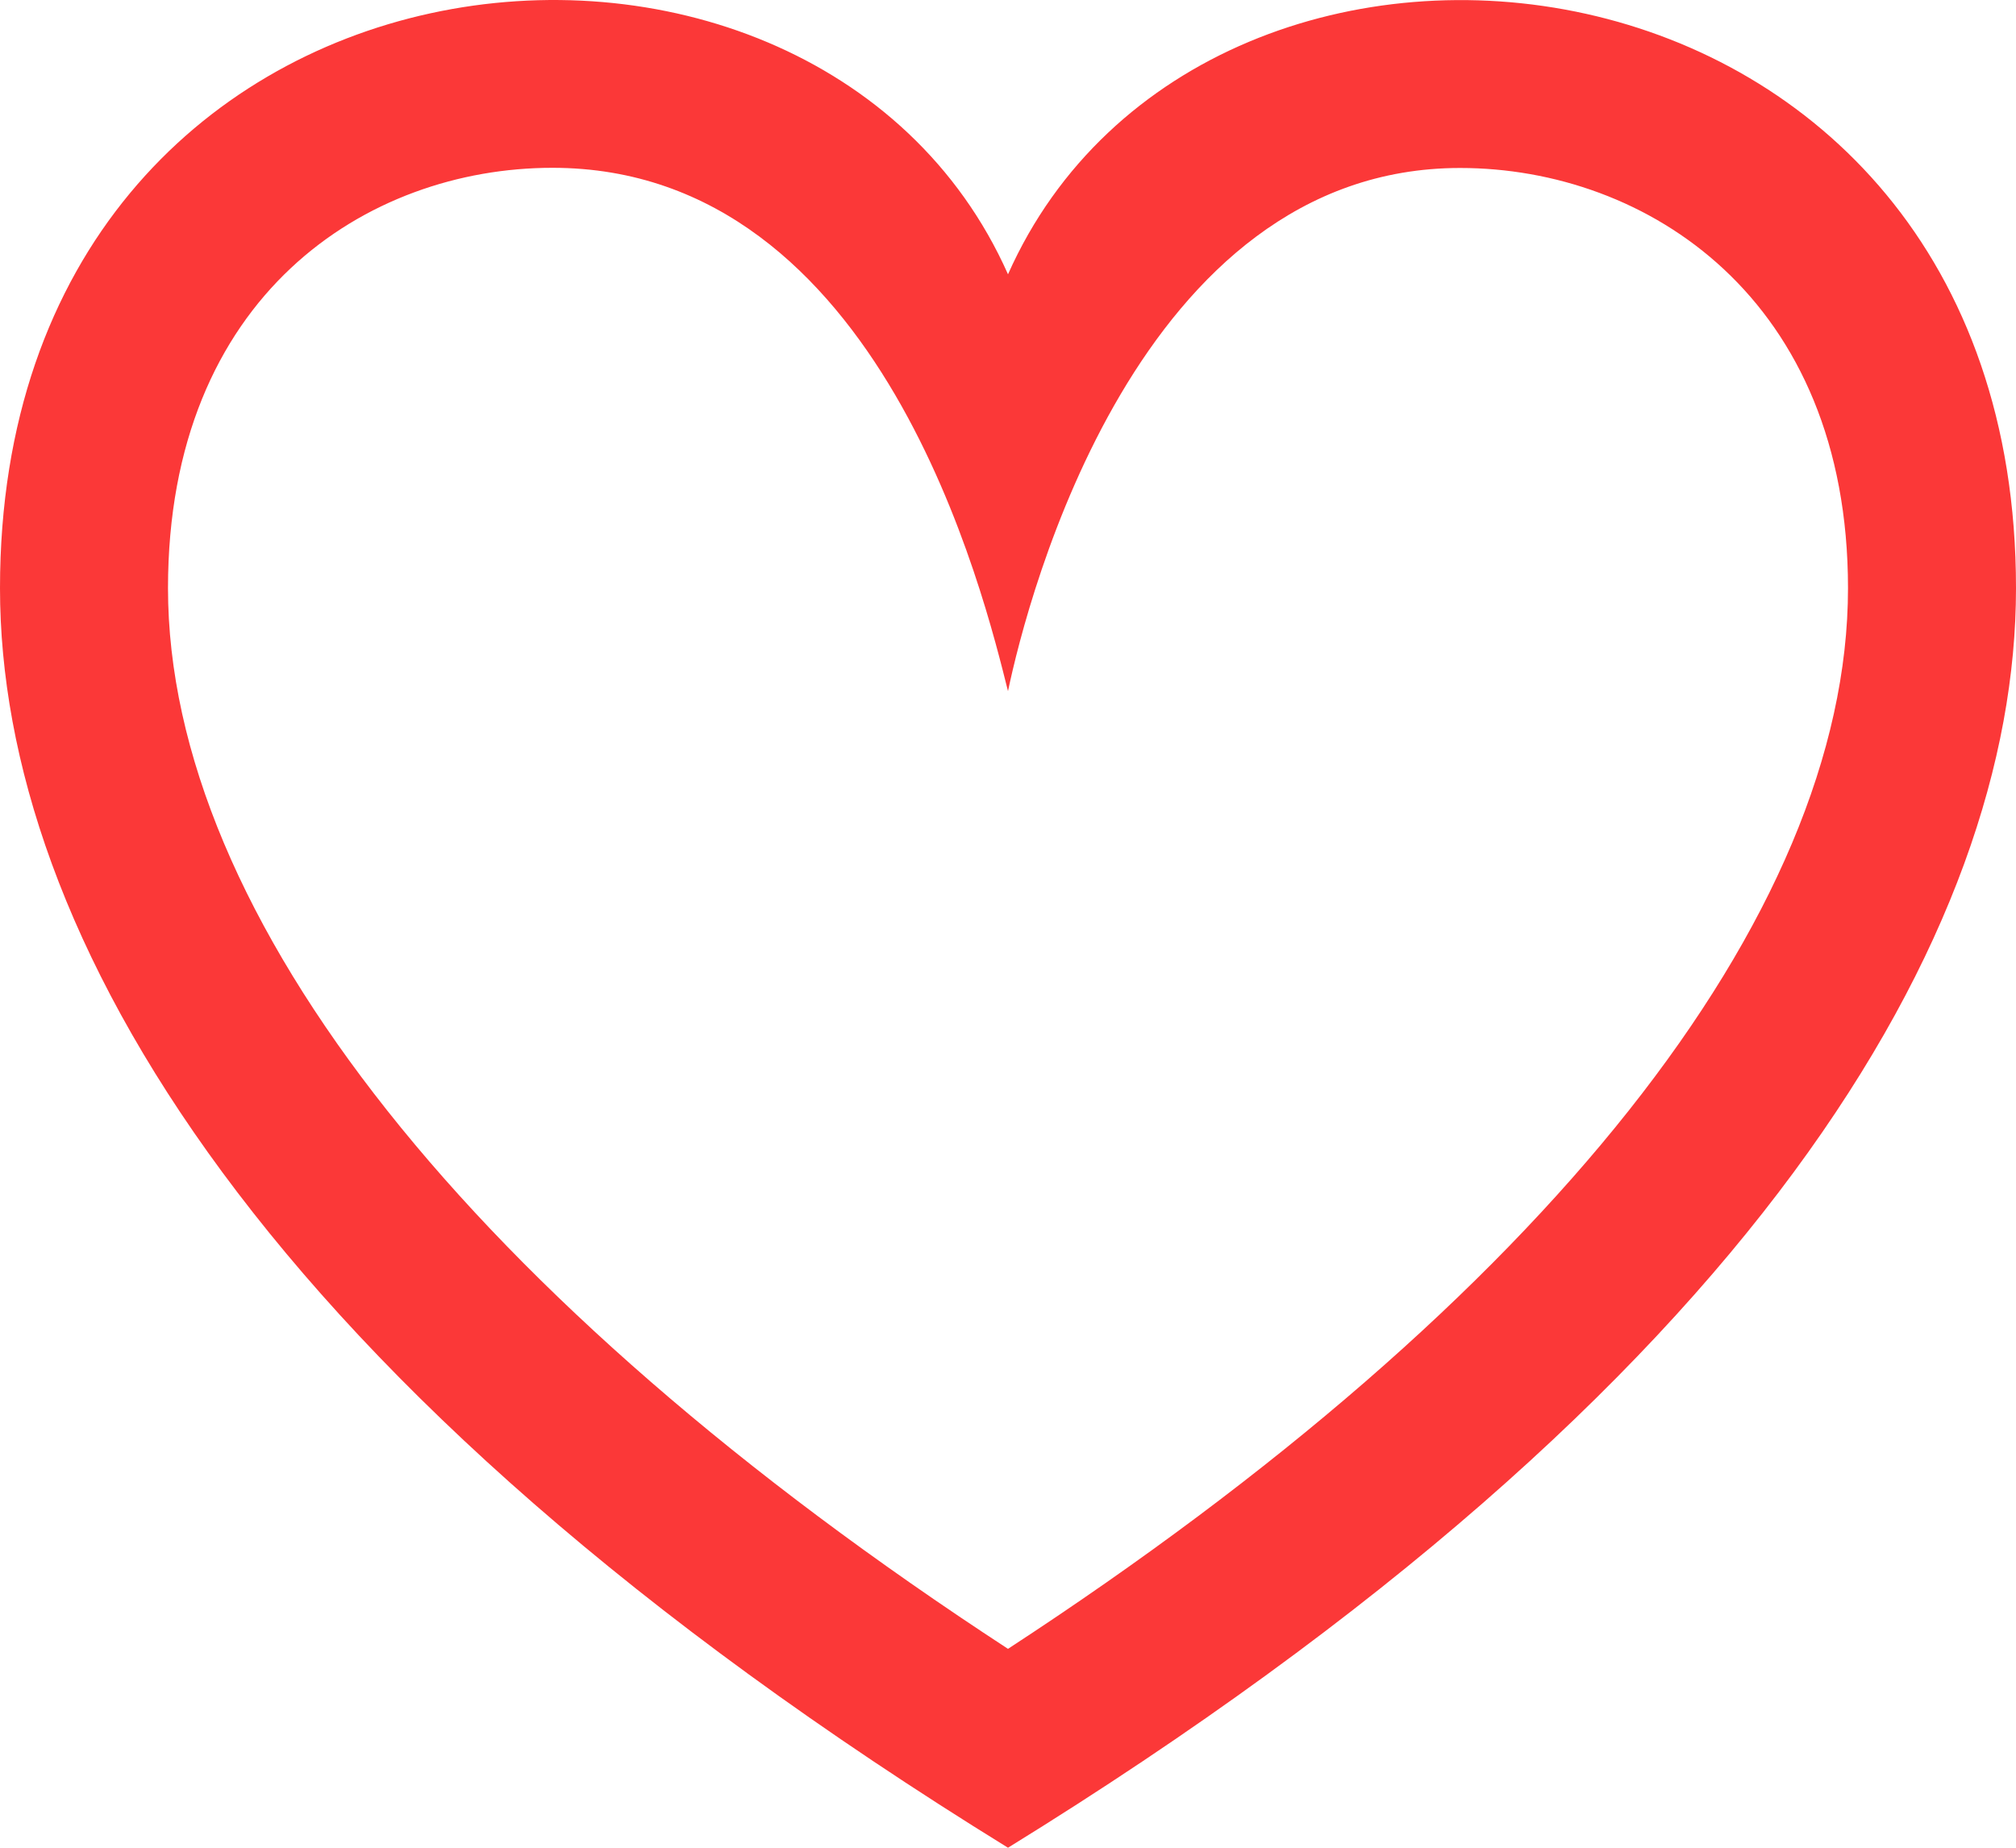
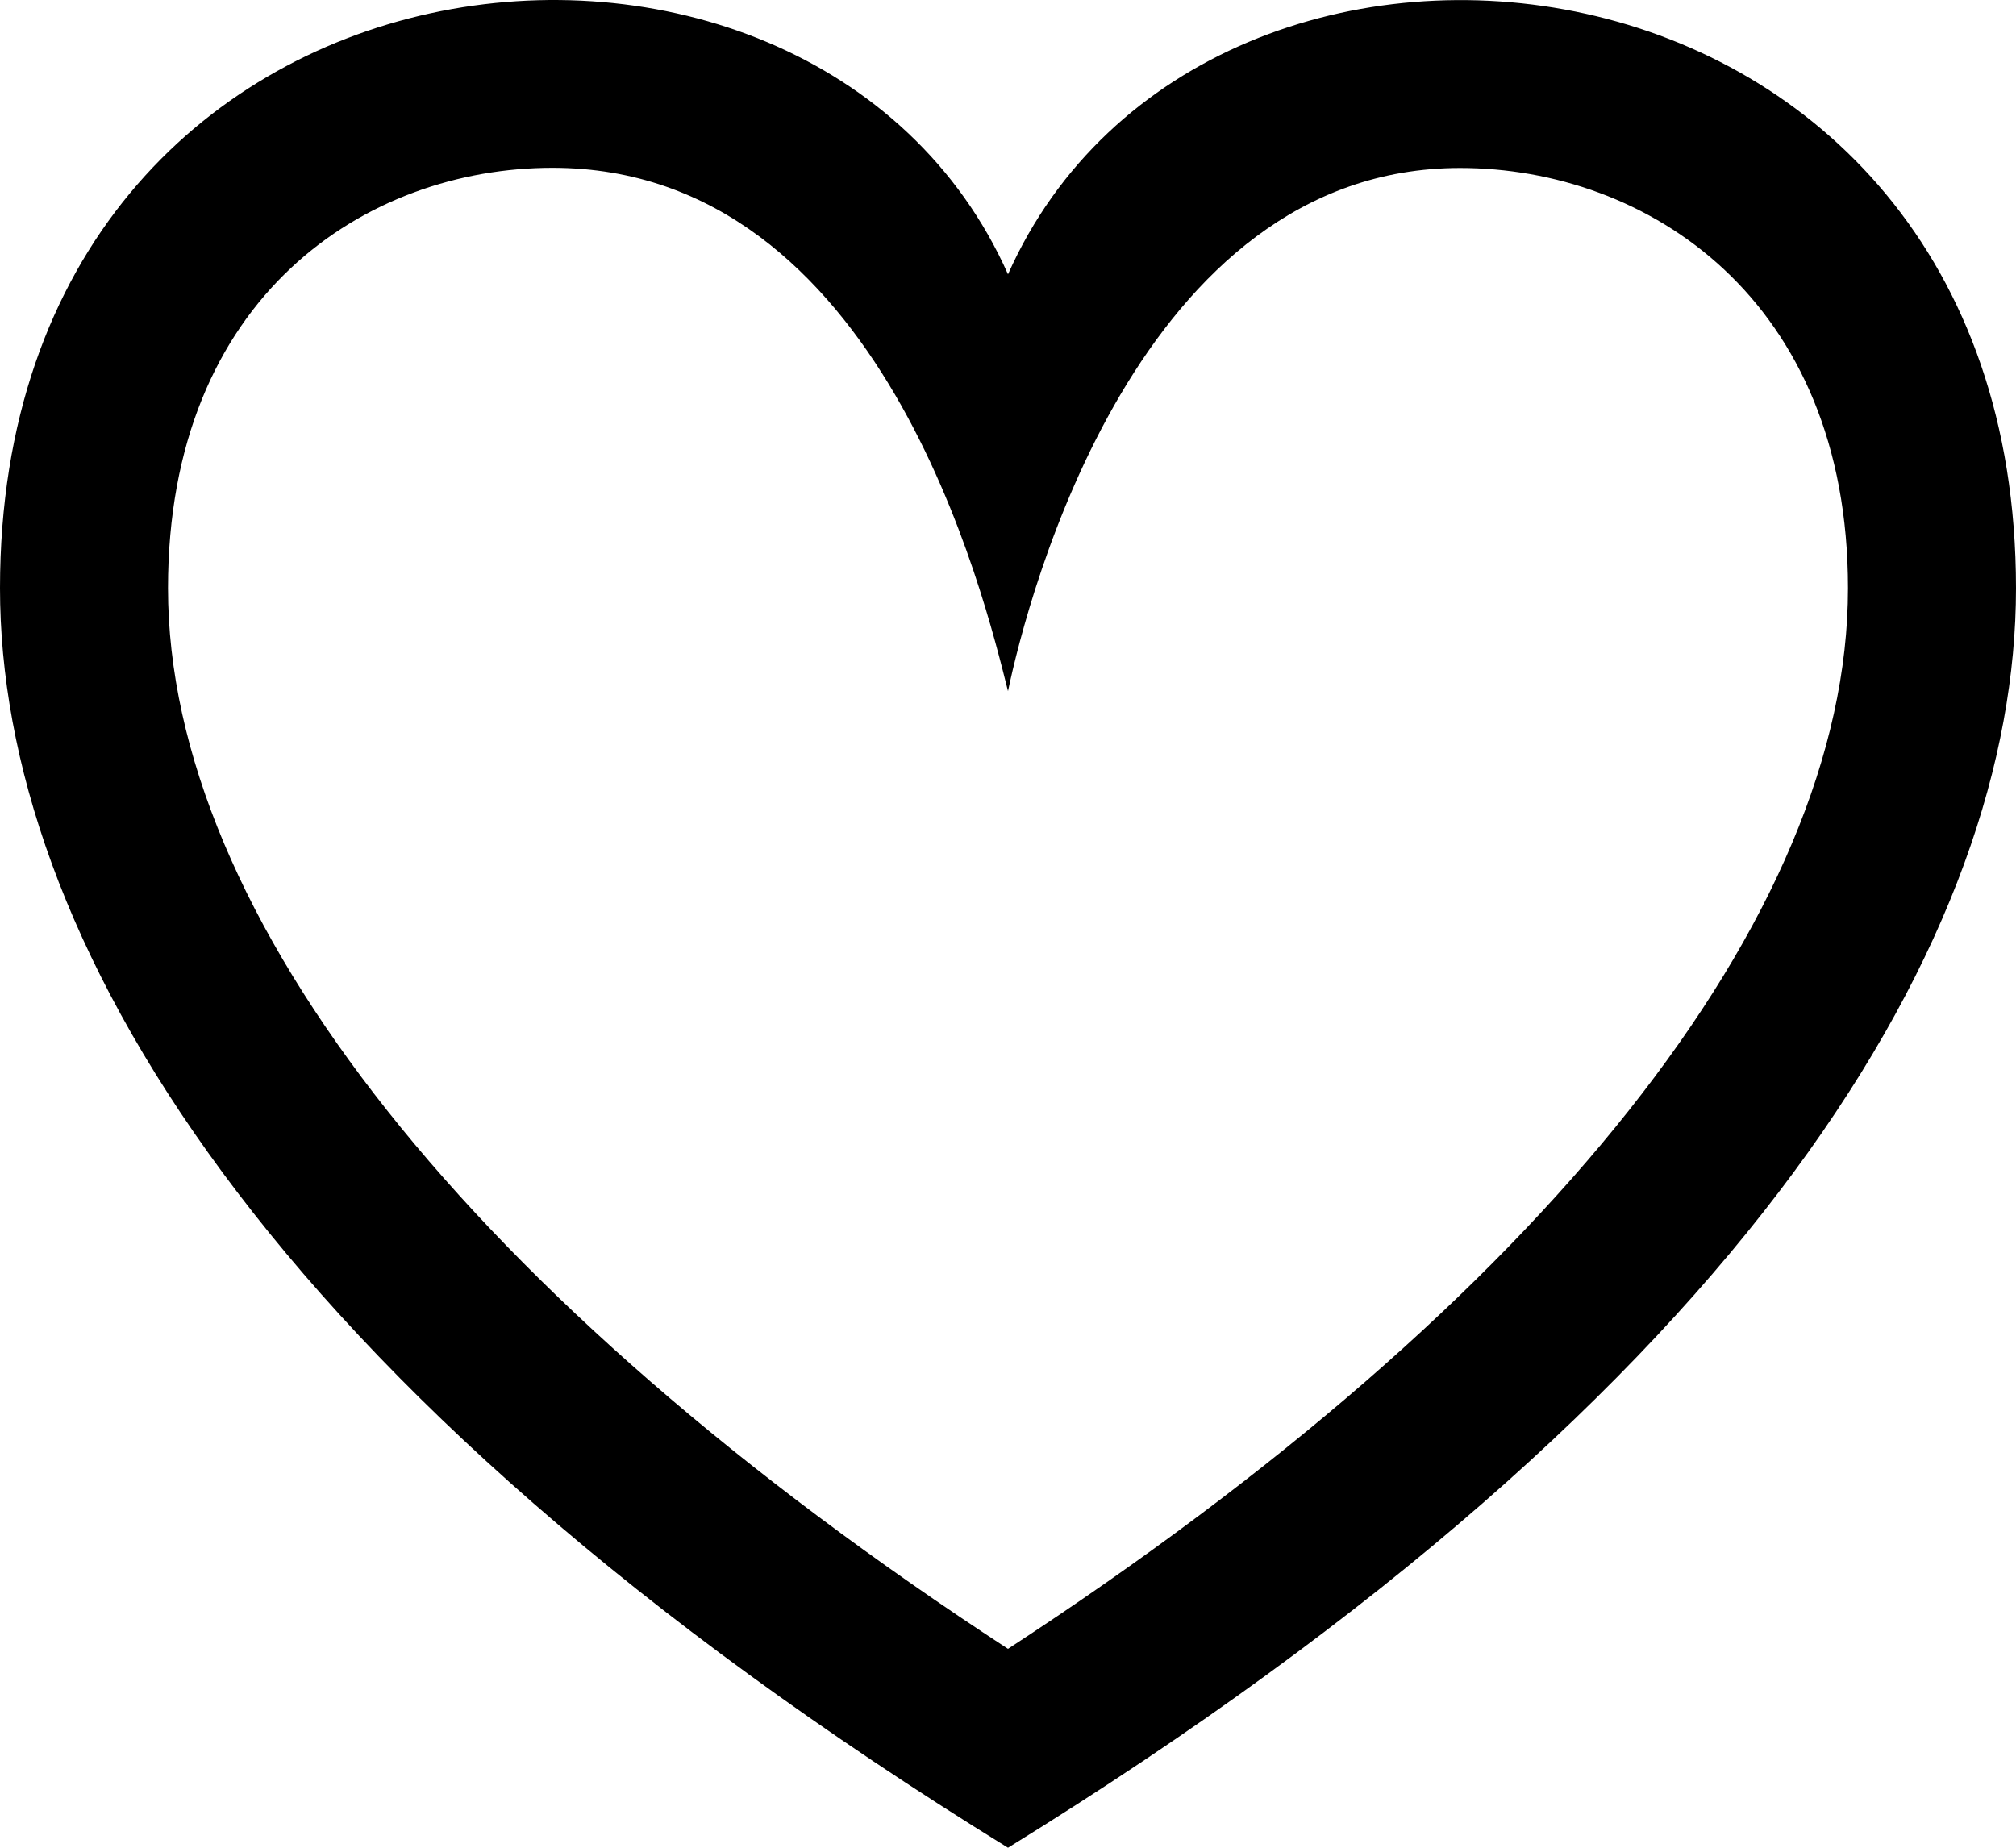
<svg xmlns="http://www.w3.org/2000/svg" width="24" height="22" viewBox="0 0 24 22" fill="none">
-   <path d="M12 8.229C12.234 7.109 13.547 2 17.382 2C19.602 2 22 3.551 22 7.003C22 10.91 18.373 15.473 12 19.632C5.627 15.473 2 10.91 2 7.003C2 3.519 4.369 1.998 6.577 1.998C10.5 1.998 11.722 7.124 12 8.229ZM0 7.003C0 11.071 3.06 16.484 12 22C20.94 16.484 24 11.071 24 7.003C24 -0.959 14.352 -2.025 12 3.266C9.662 -1.996 0 -1.004 0 7.003Z" fill="#fb3838" />
+   <path d="M12 8.229C12.234 7.109 13.547 2 17.382 2C19.602 2 22 3.551 22 7.003C22 10.91 18.373 15.473 12 19.632C5.627 15.473 2 10.91 2 7.003C2 3.519 4.369 1.998 6.577 1.998C10.5 1.998 11.722 7.124 12 8.229ZM0 7.003C0 11.071 3.06 16.484 12 22C20.94 16.484 24 11.071 24 7.003C24 -0.959 14.352 -2.025 12 3.266C9.662 -1.996 0 -1.004 0 7.003Z" fill="#000" />
</svg>
